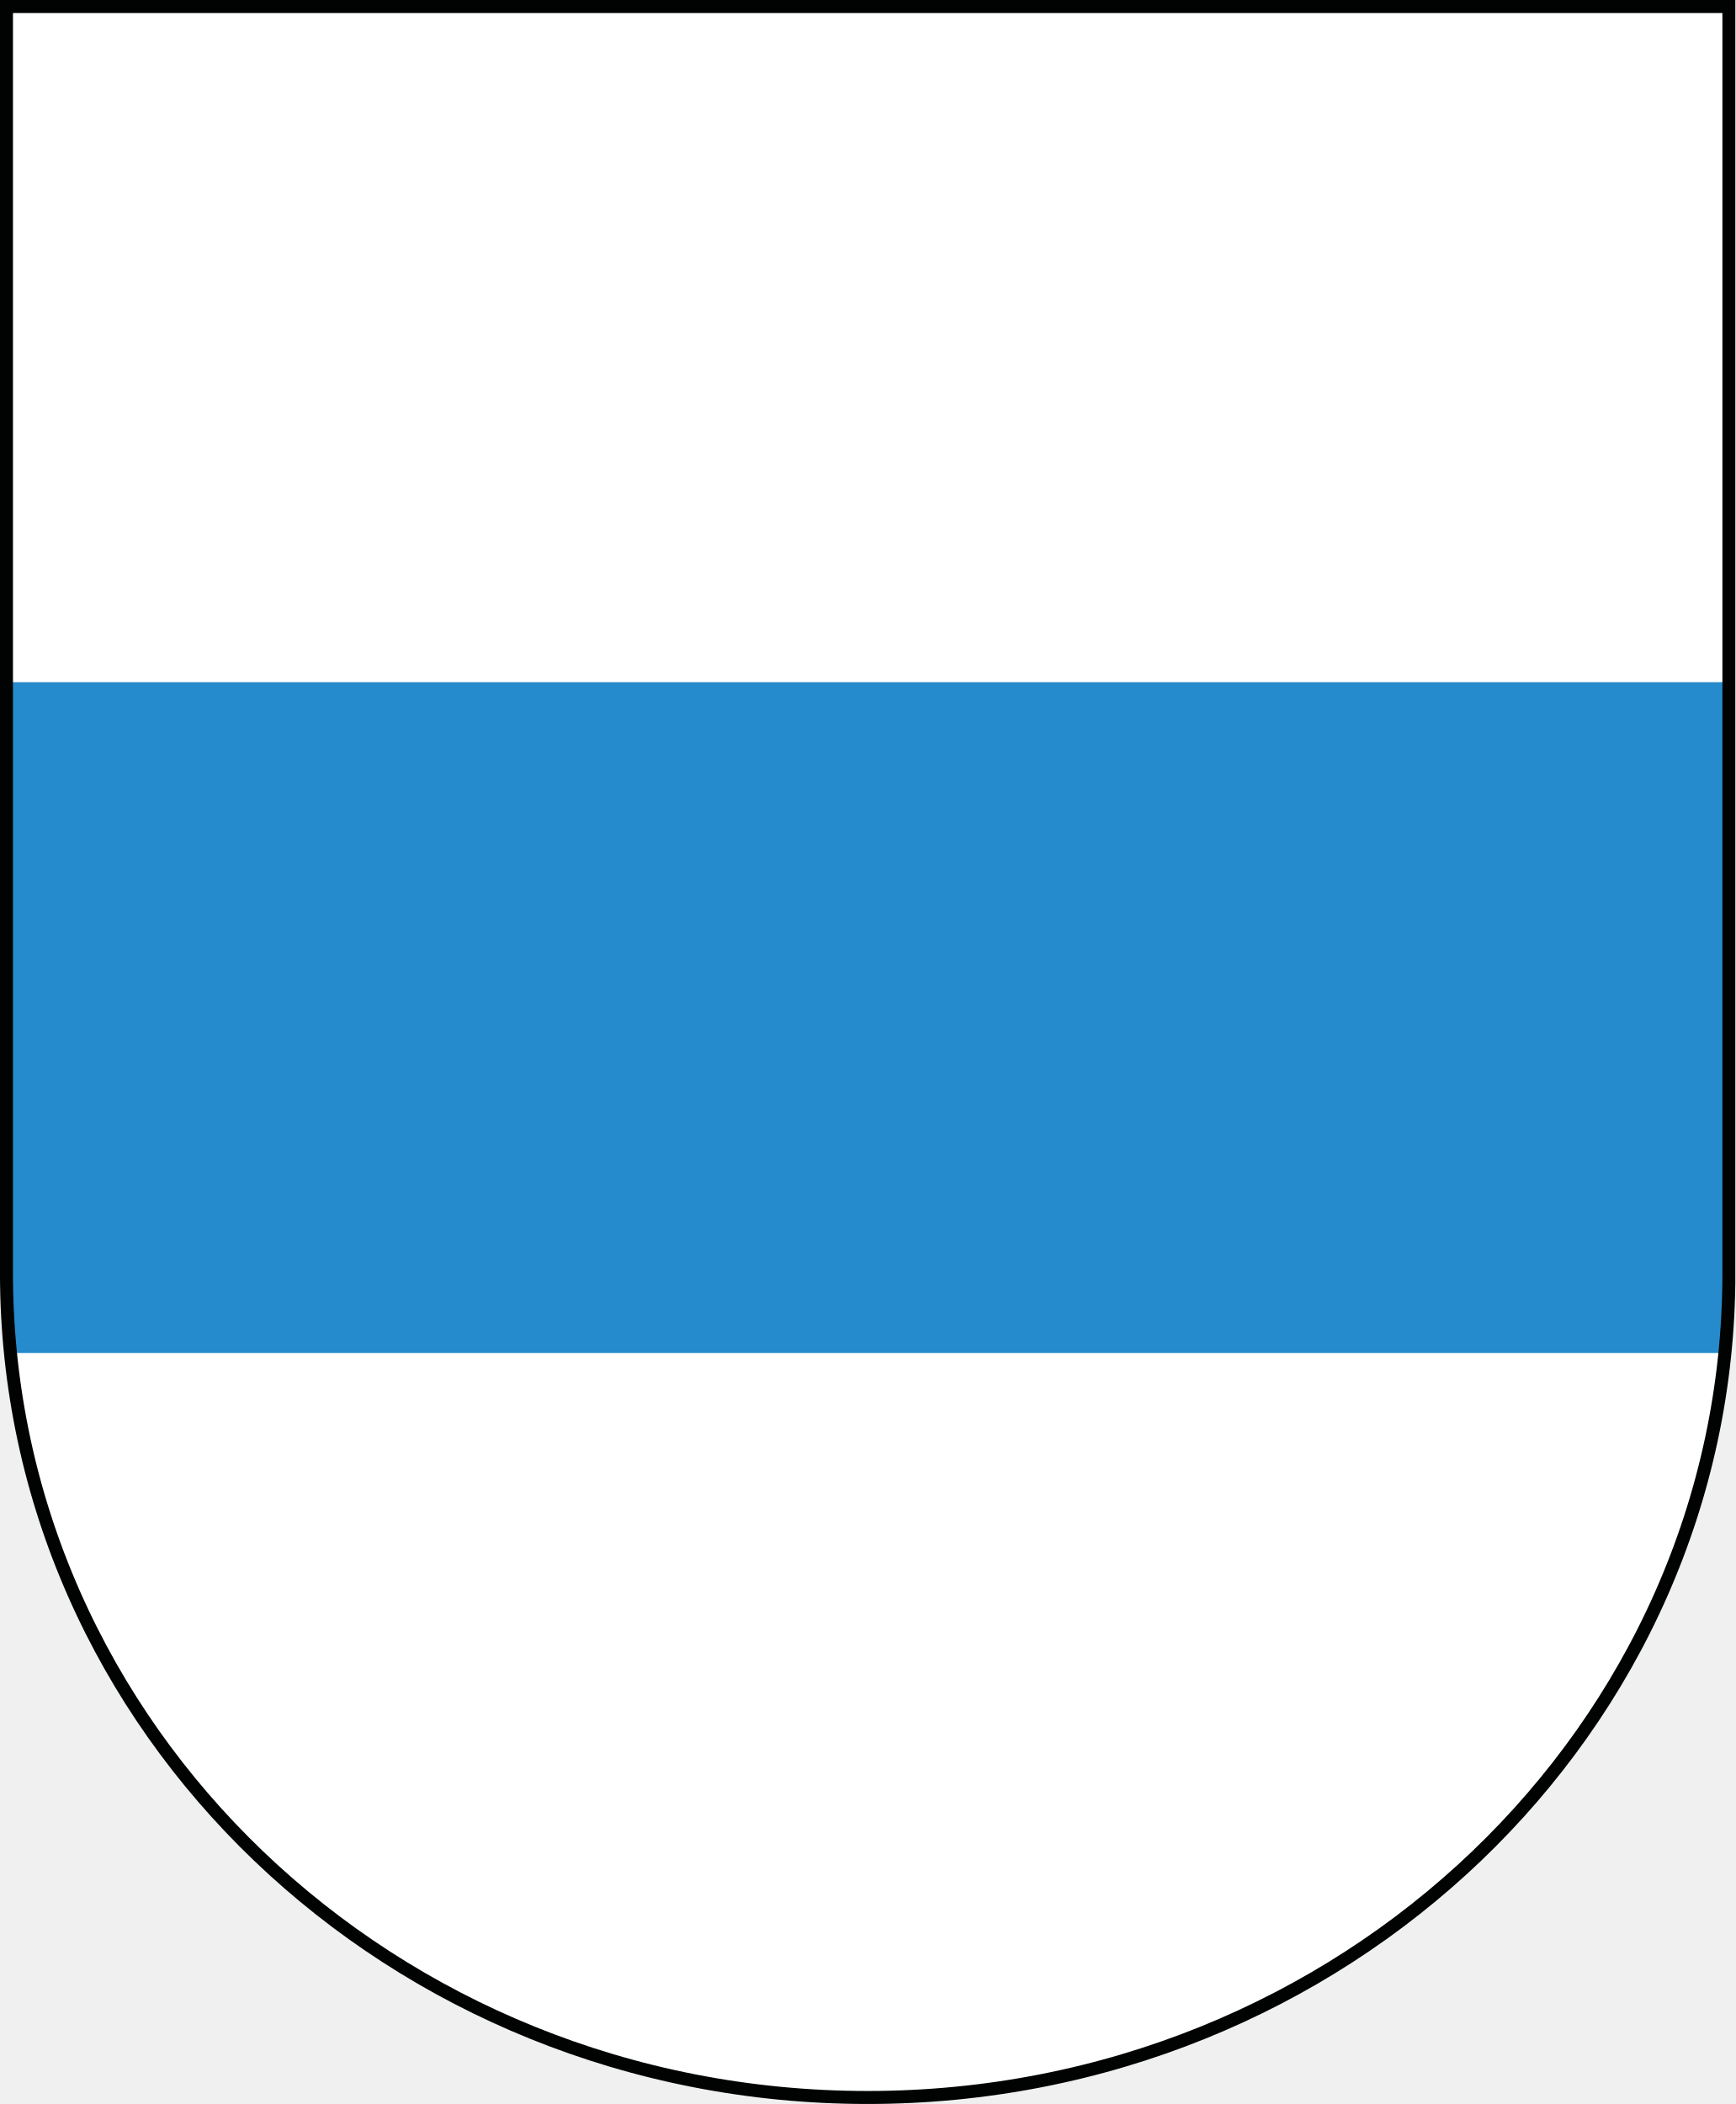
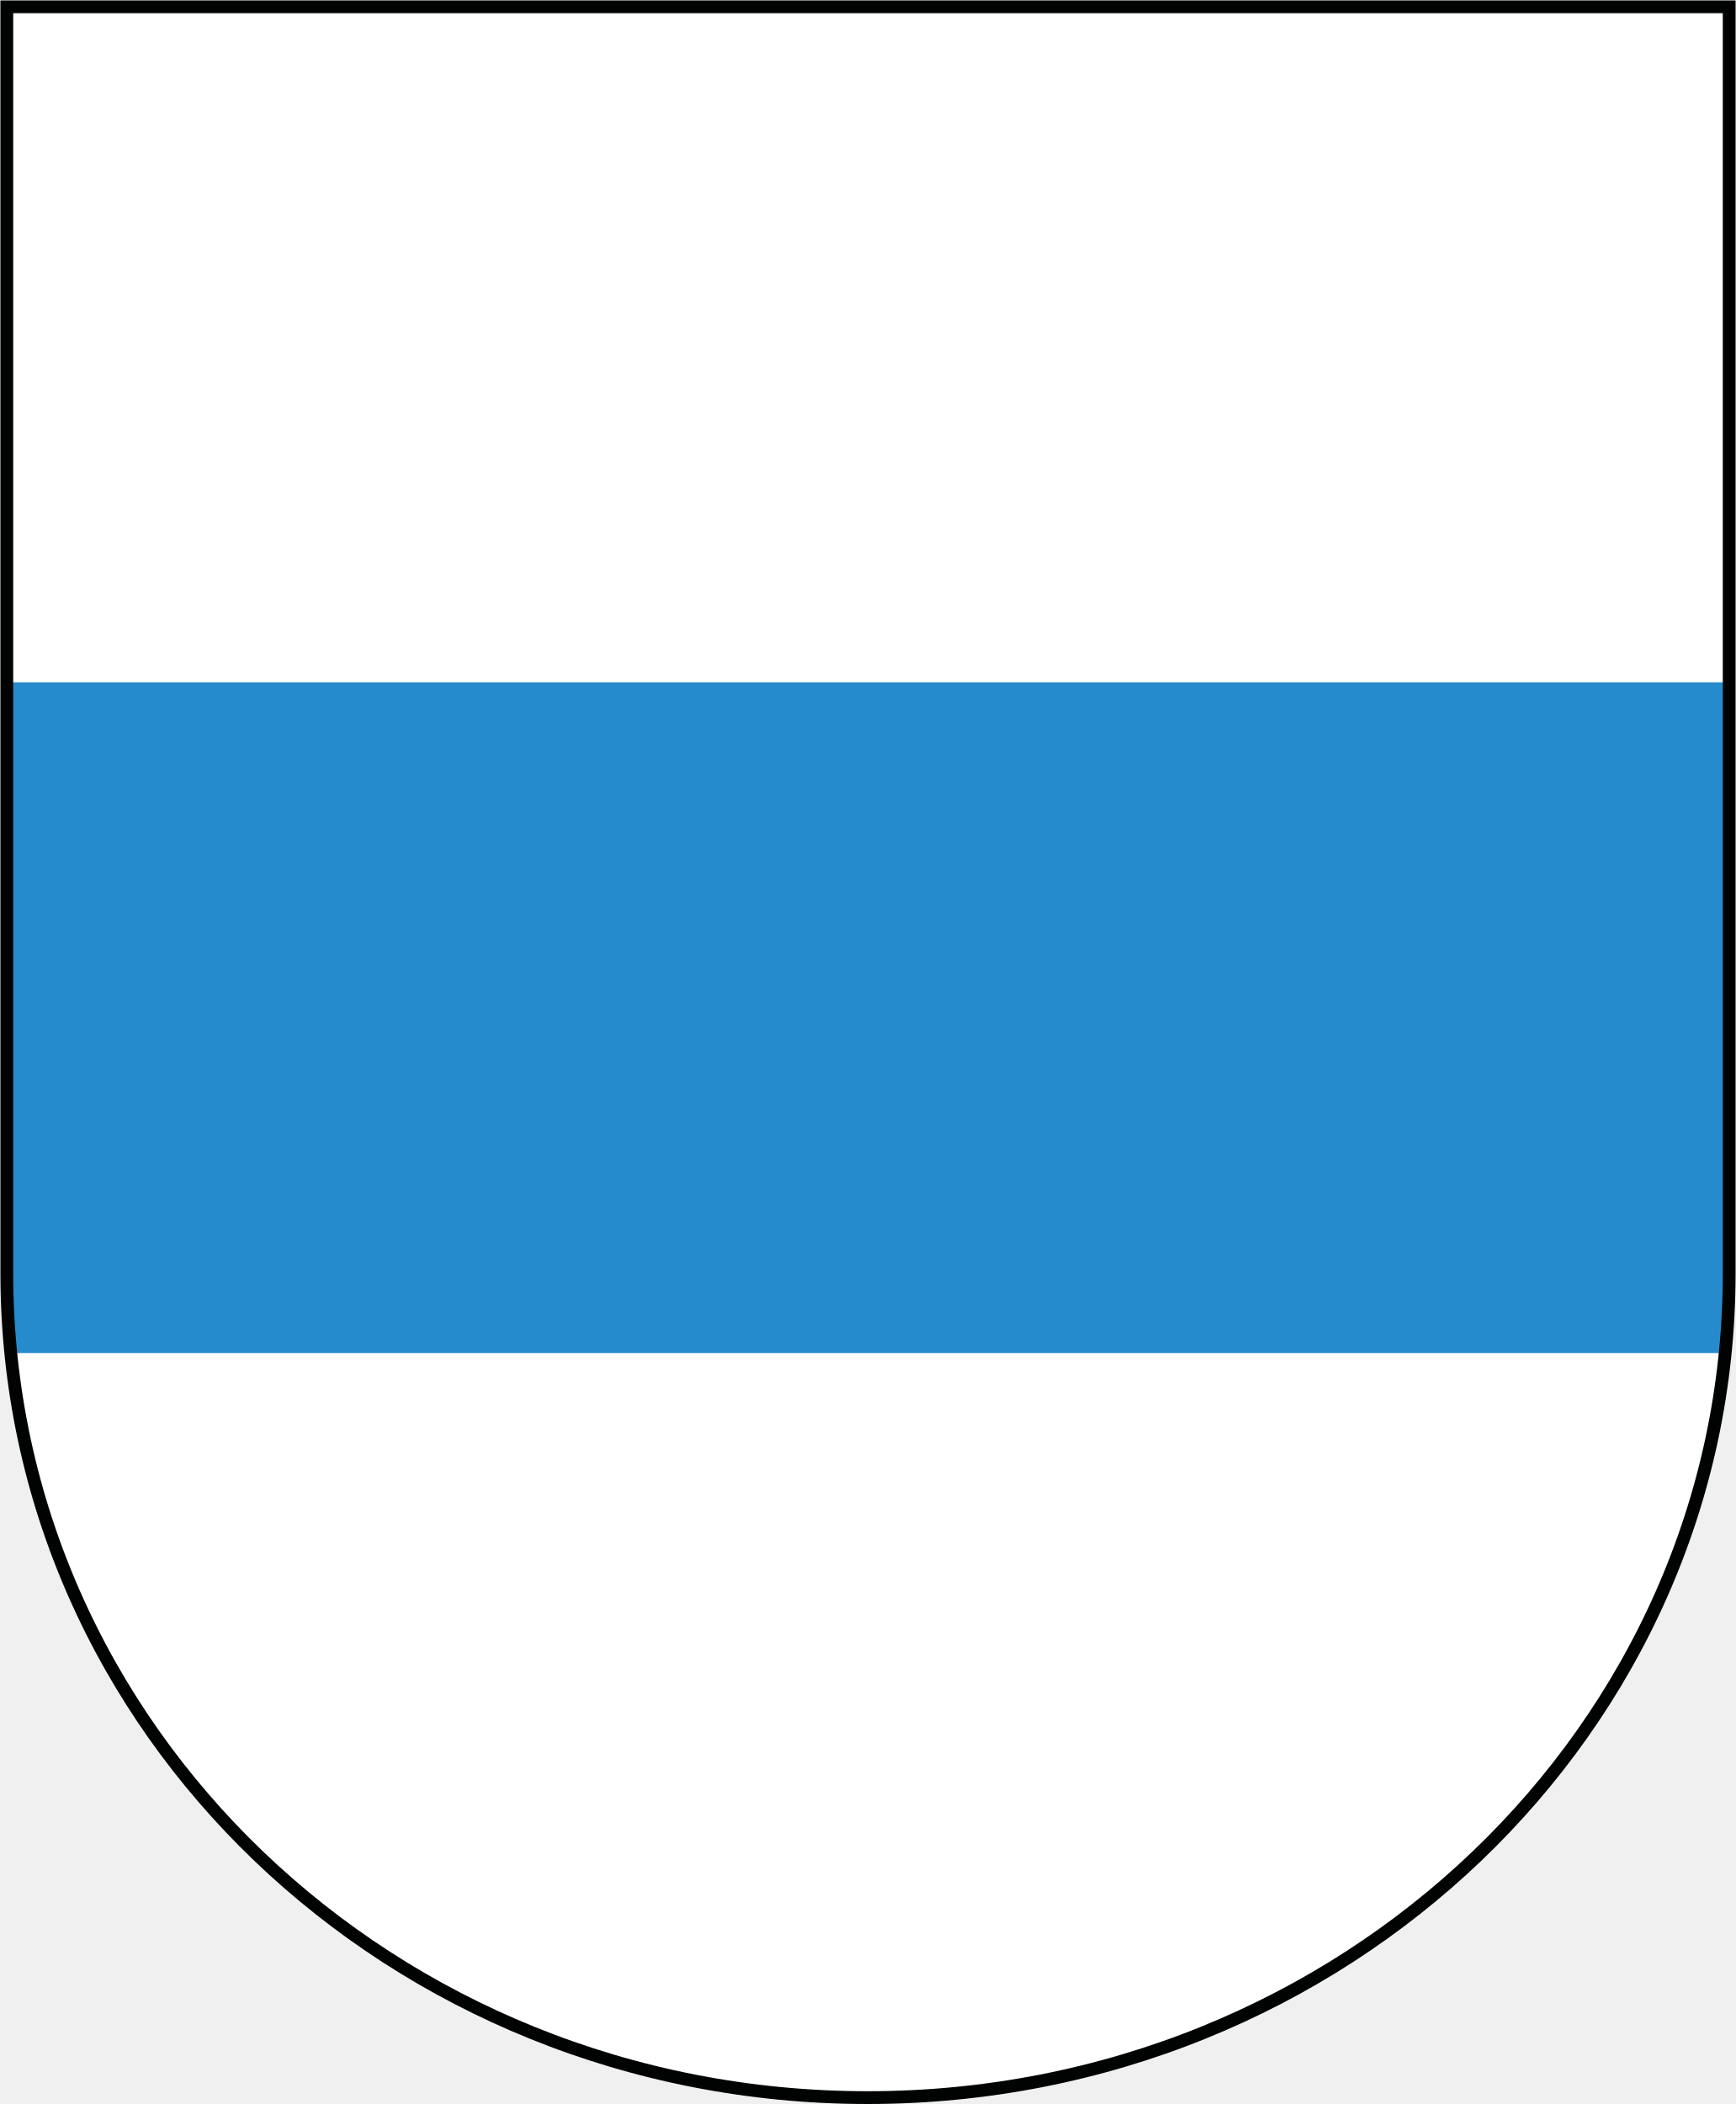
- <svg xmlns="http://www.w3.org/2000/svg" xmlns:xlink="http://www.w3.org/1999/xlink" xml:space="preserve" width="407.257" height="493.719" viewBox="-176.486 -214.276 407.257 493.719">
-   <path fill="#FFF" d="M26.987-212.749h202.277V84.49c0 106.844-90.508 193.422-202.141 193.422s-202.09-86.578-202.09-193.422v-297.238z" />
-   <path fill="#268BCC" d="M-174.966 103.224V-54.198h404.23v157.422z" />
+ <svg xmlns="http://www.w3.org/2000/svg" xmlns:xlink="http://www.w3.org/1999/xlink" xml:space="preserve" width="407.3" height="493.7" viewBox="-176.5 -214.3 407.3 493.7">
+   <path fill="#fff" d="M27-212.7h202.3V84.5c0 106.8-90.5 193.4-202.2 193.4s-202-86.6-202-193.4v-297.2z" />
+   <path fill="#268bcc" d="M-175 103.2V-54.2h404.3v157.4z" />
  <defs>
-     <path id="a" d="M-176.486-214.276h407.257v493.719h-407.257z" />
+     <path id="a" d="M-176.5-214.3h407.3v493.7h-407.3z" />
  </defs>
  <clipPath id="b">
    <use xlink:href="#a" overflow="visible" />
  </clipPath>
-   <path fill="none" stroke="#010202" stroke-width="3.048" d="M26.987-212.749h202.277V84.49c0 106.844-90.508 193.422-202.141 193.422s-202.09-86.578-202.09-193.422v-297.238z" clip-path="url(#b)" />
+   <path fill="none" stroke="#010202" stroke-width="3" d="M27-212.7h202.3V84.5c0 106.8-90.5 193.4-202.2 193.4s-202-86.6-202-193.4v-297.2z" clip-path="url(#b)" />
</svg>
